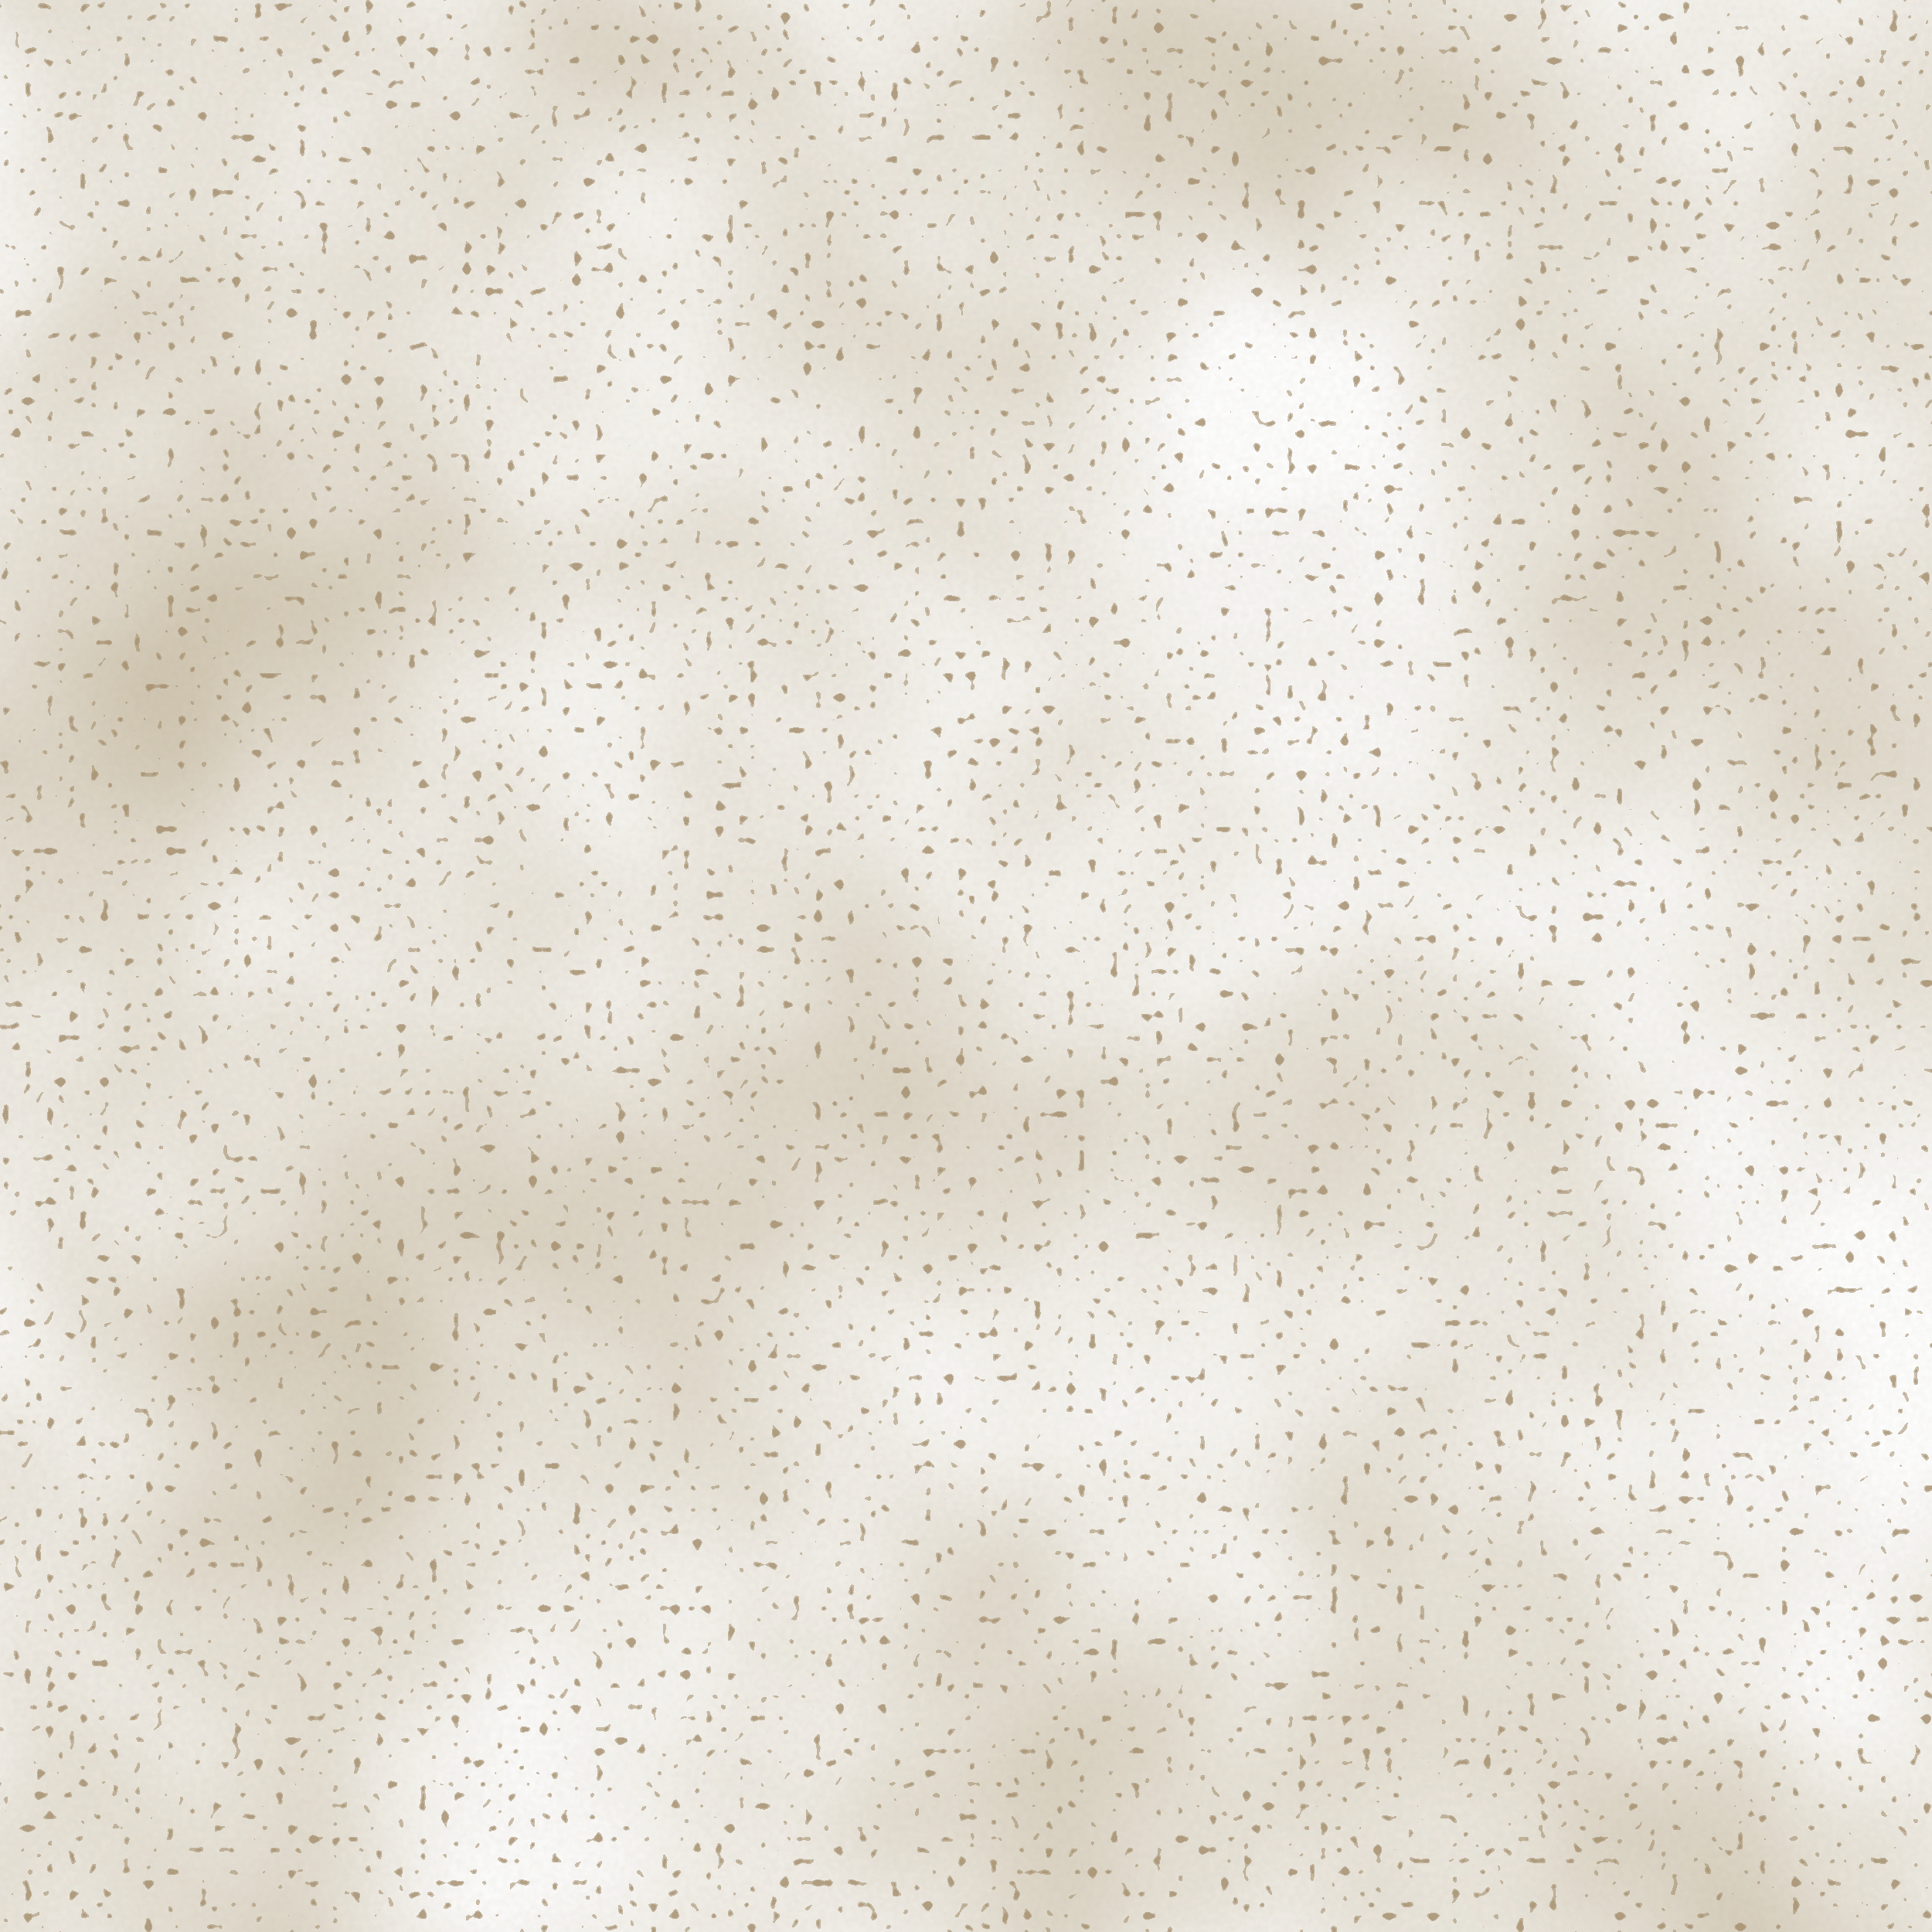
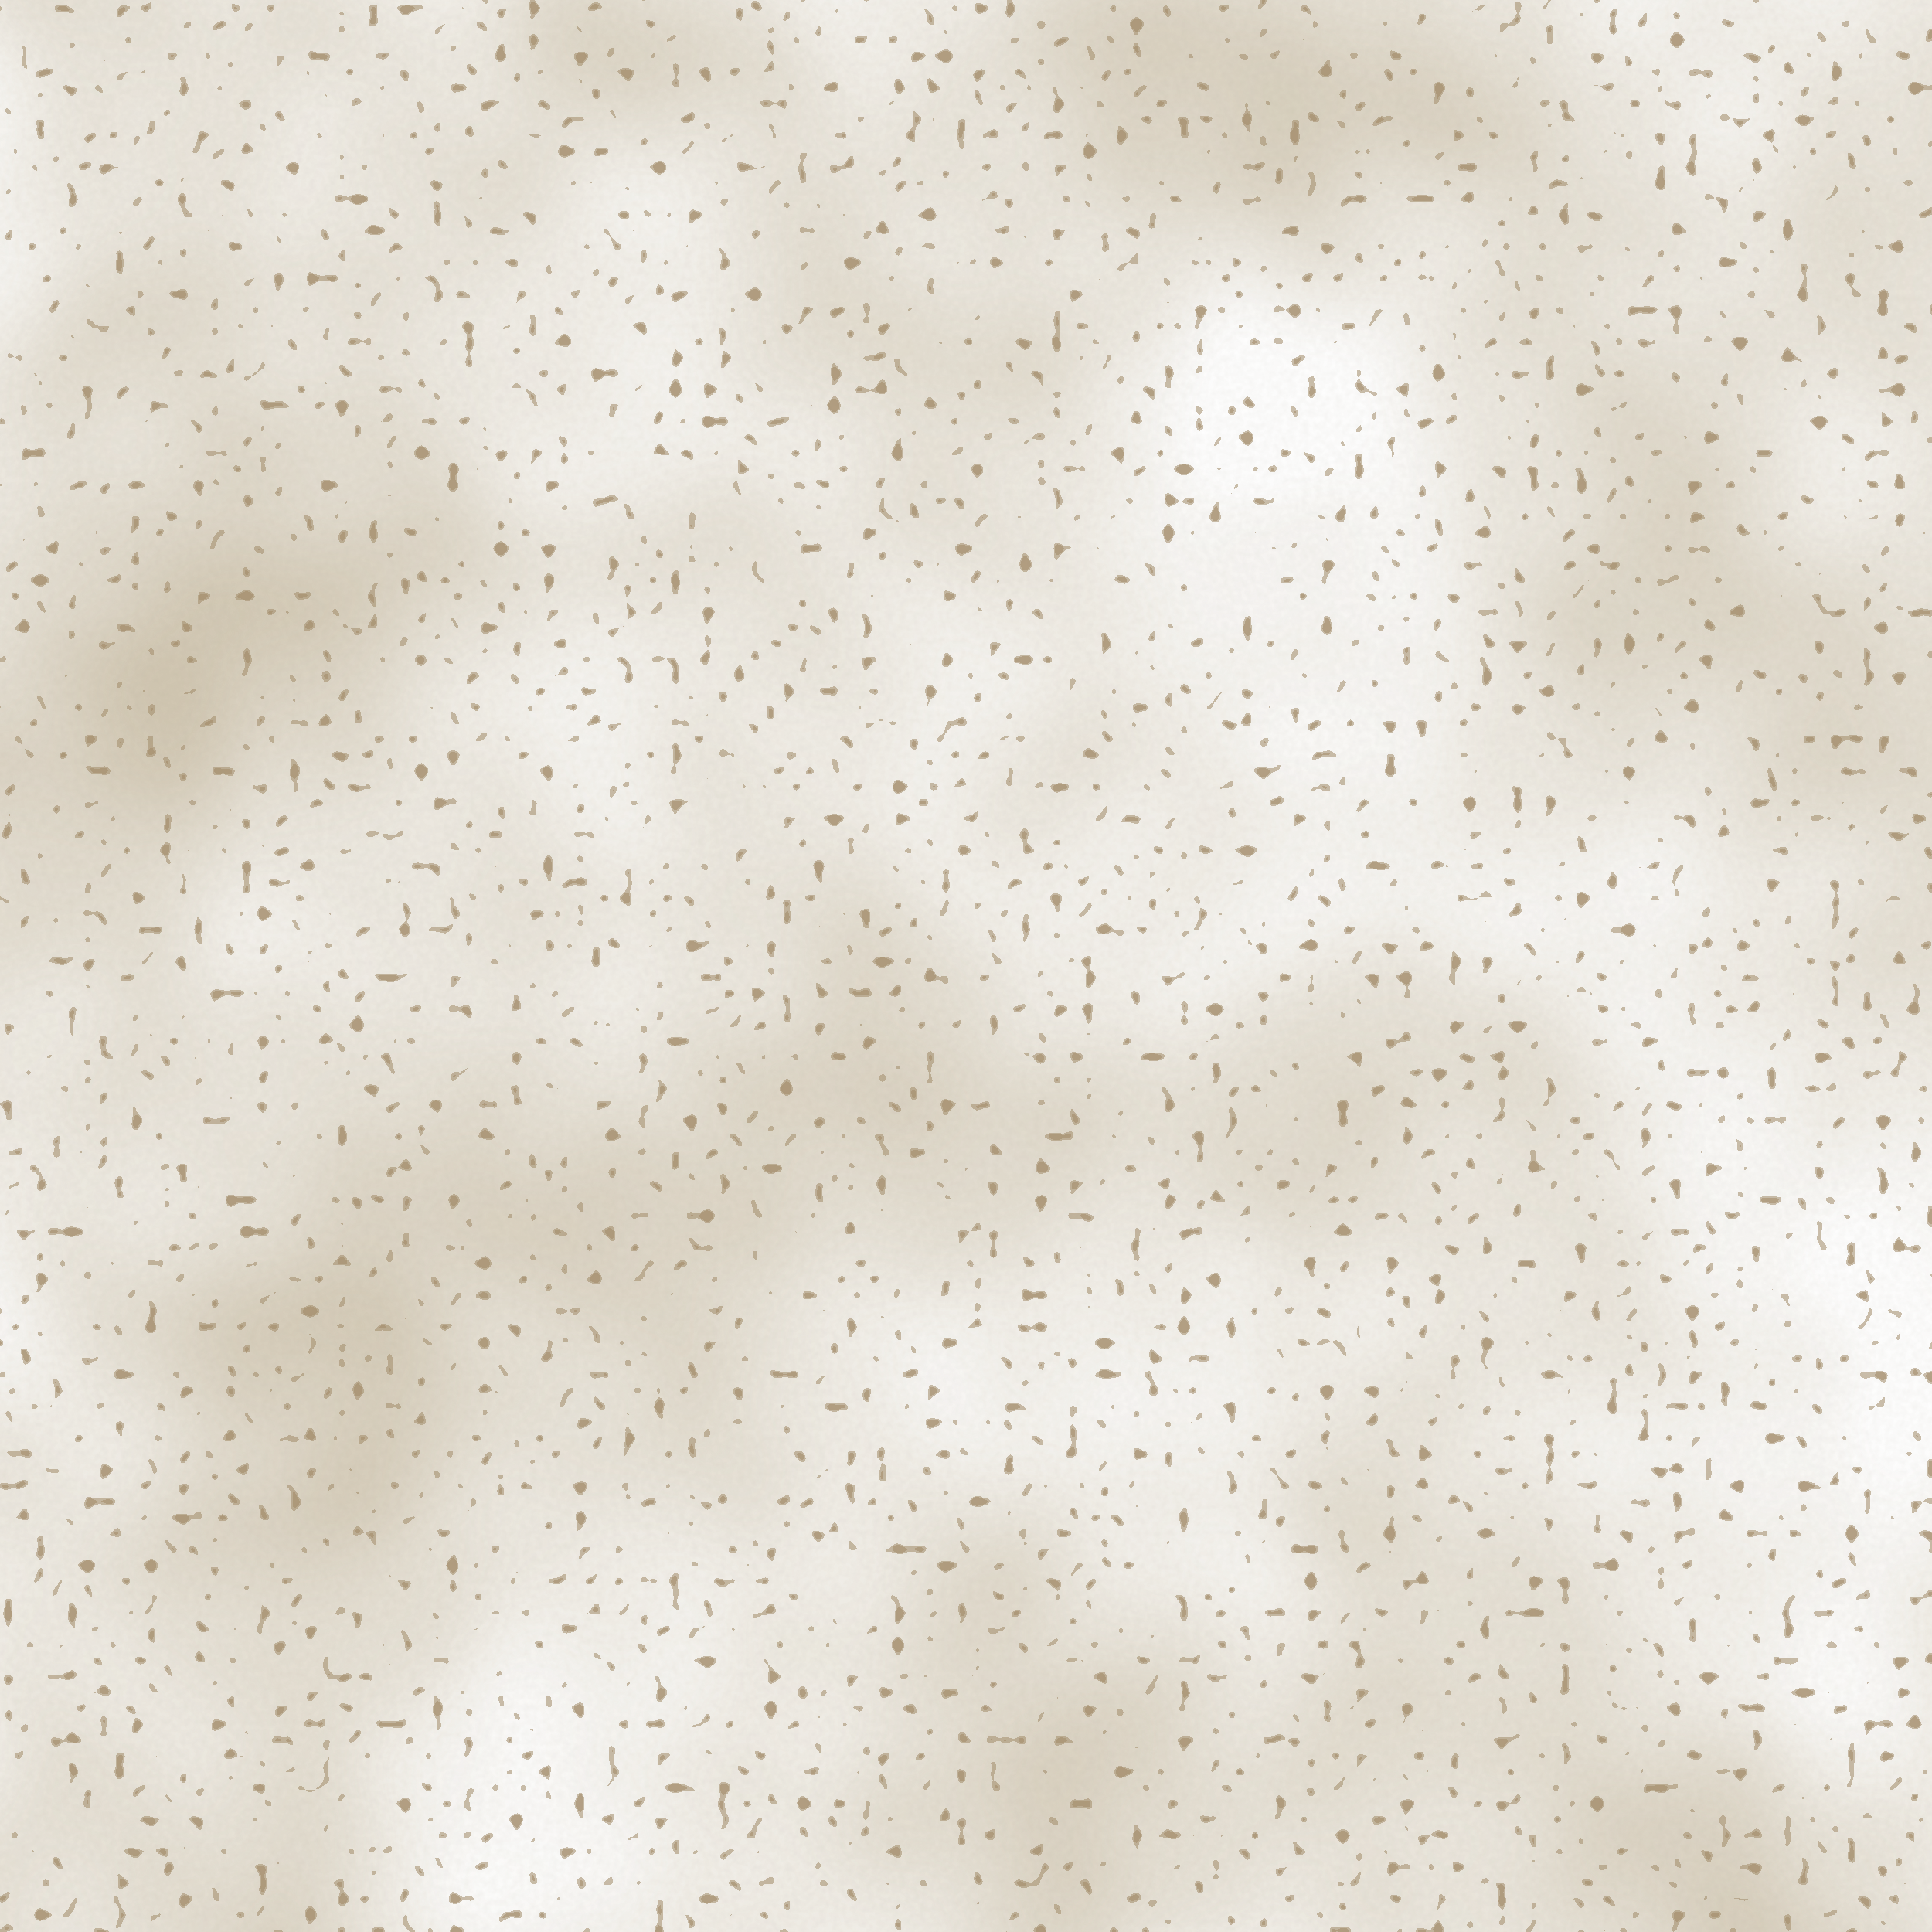
<svg xmlns="http://www.w3.org/2000/svg" width="320" height="320">
  <filter id="speckle" x="0" y="0" width="100%" height="100%">
-     <feTurbulence type="fractalNoise" baseFrequency="0.55" numOctaves="1" seed="7" stitchTiles="stitch" />
+     <feTurbulence type="fractalNoise" baseFrequency="0.38" numOctaves="1" seed="7" stitchTiles="stitch" />
    <feColorMatrix values="0 0 0 0 0.36  0 0 0 0 0.26  0 0 0 0 0.14  0 0 0 -2.4 1.55" />
    <feComponentTransfer>
      <feFuncA type="discrete" tableValues="0 0 0 0 0 0 0 0.55 0.8" />
    </feComponentTransfer>
  </filter>
  <filter id="blotch" x="0" y="0" width="100%" height="100%">
    <feTurbulence type="fractalNoise" baseFrequency="0.012" numOctaves="3" seed="3" stitchTiles="stitch" />
    <feColorMatrix values="0 0 0 0 0.42  0 0 0 0 0.33  0 0 0 0 0.18  0 0 0 0.9 -0.22" />
  </filter>
  <filter id="grain" x="0" y="0" width="100%" height="100%">
    <feTurbulence type="fractalNoise" baseFrequency="0.9" numOctaves="2" seed="11" stitchTiles="stitch" />
    <feColorMatrix values="0 0 0 0 0.3  0 0 0 0 0.27  0 0 0 0 0.2  0 0 0 0.1 0" />
  </filter>
  <rect width="100%" height="100%" filter="url(#blotch)" />
  <rect width="100%" height="100%" filter="url(#grain)" />
  <rect width="100%" height="100%" filter="url(#speckle)" />
</svg>
